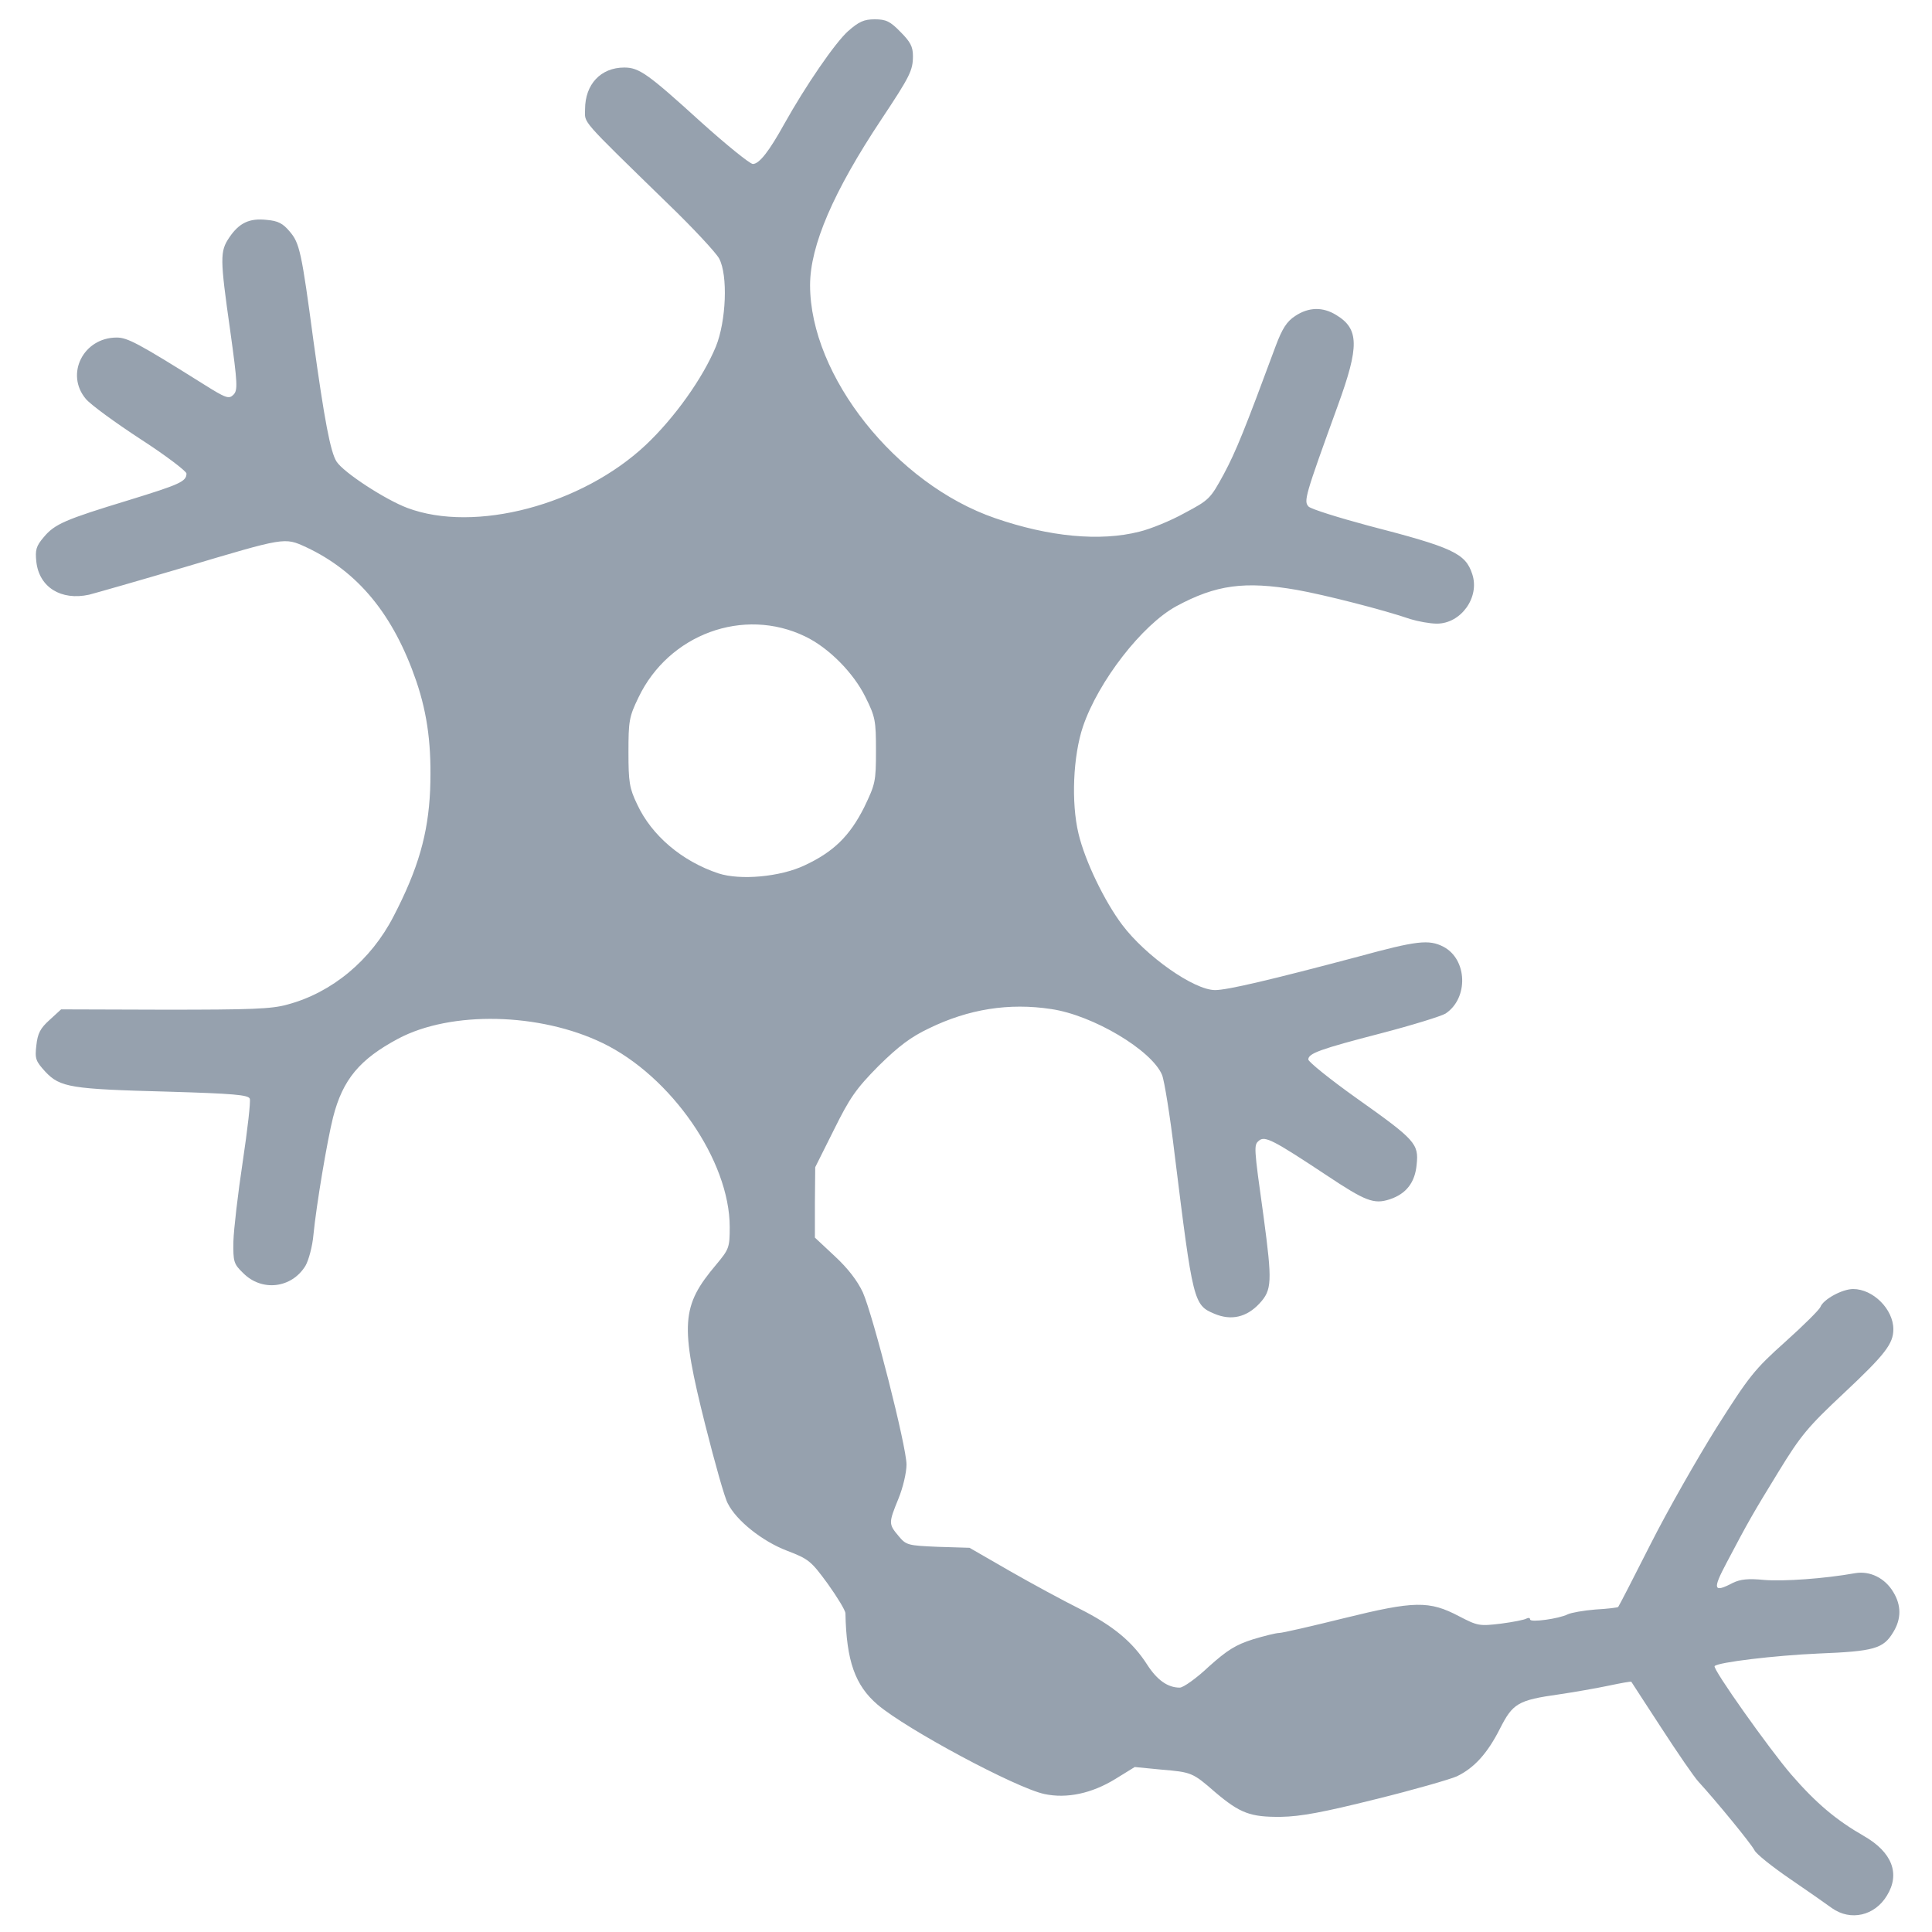
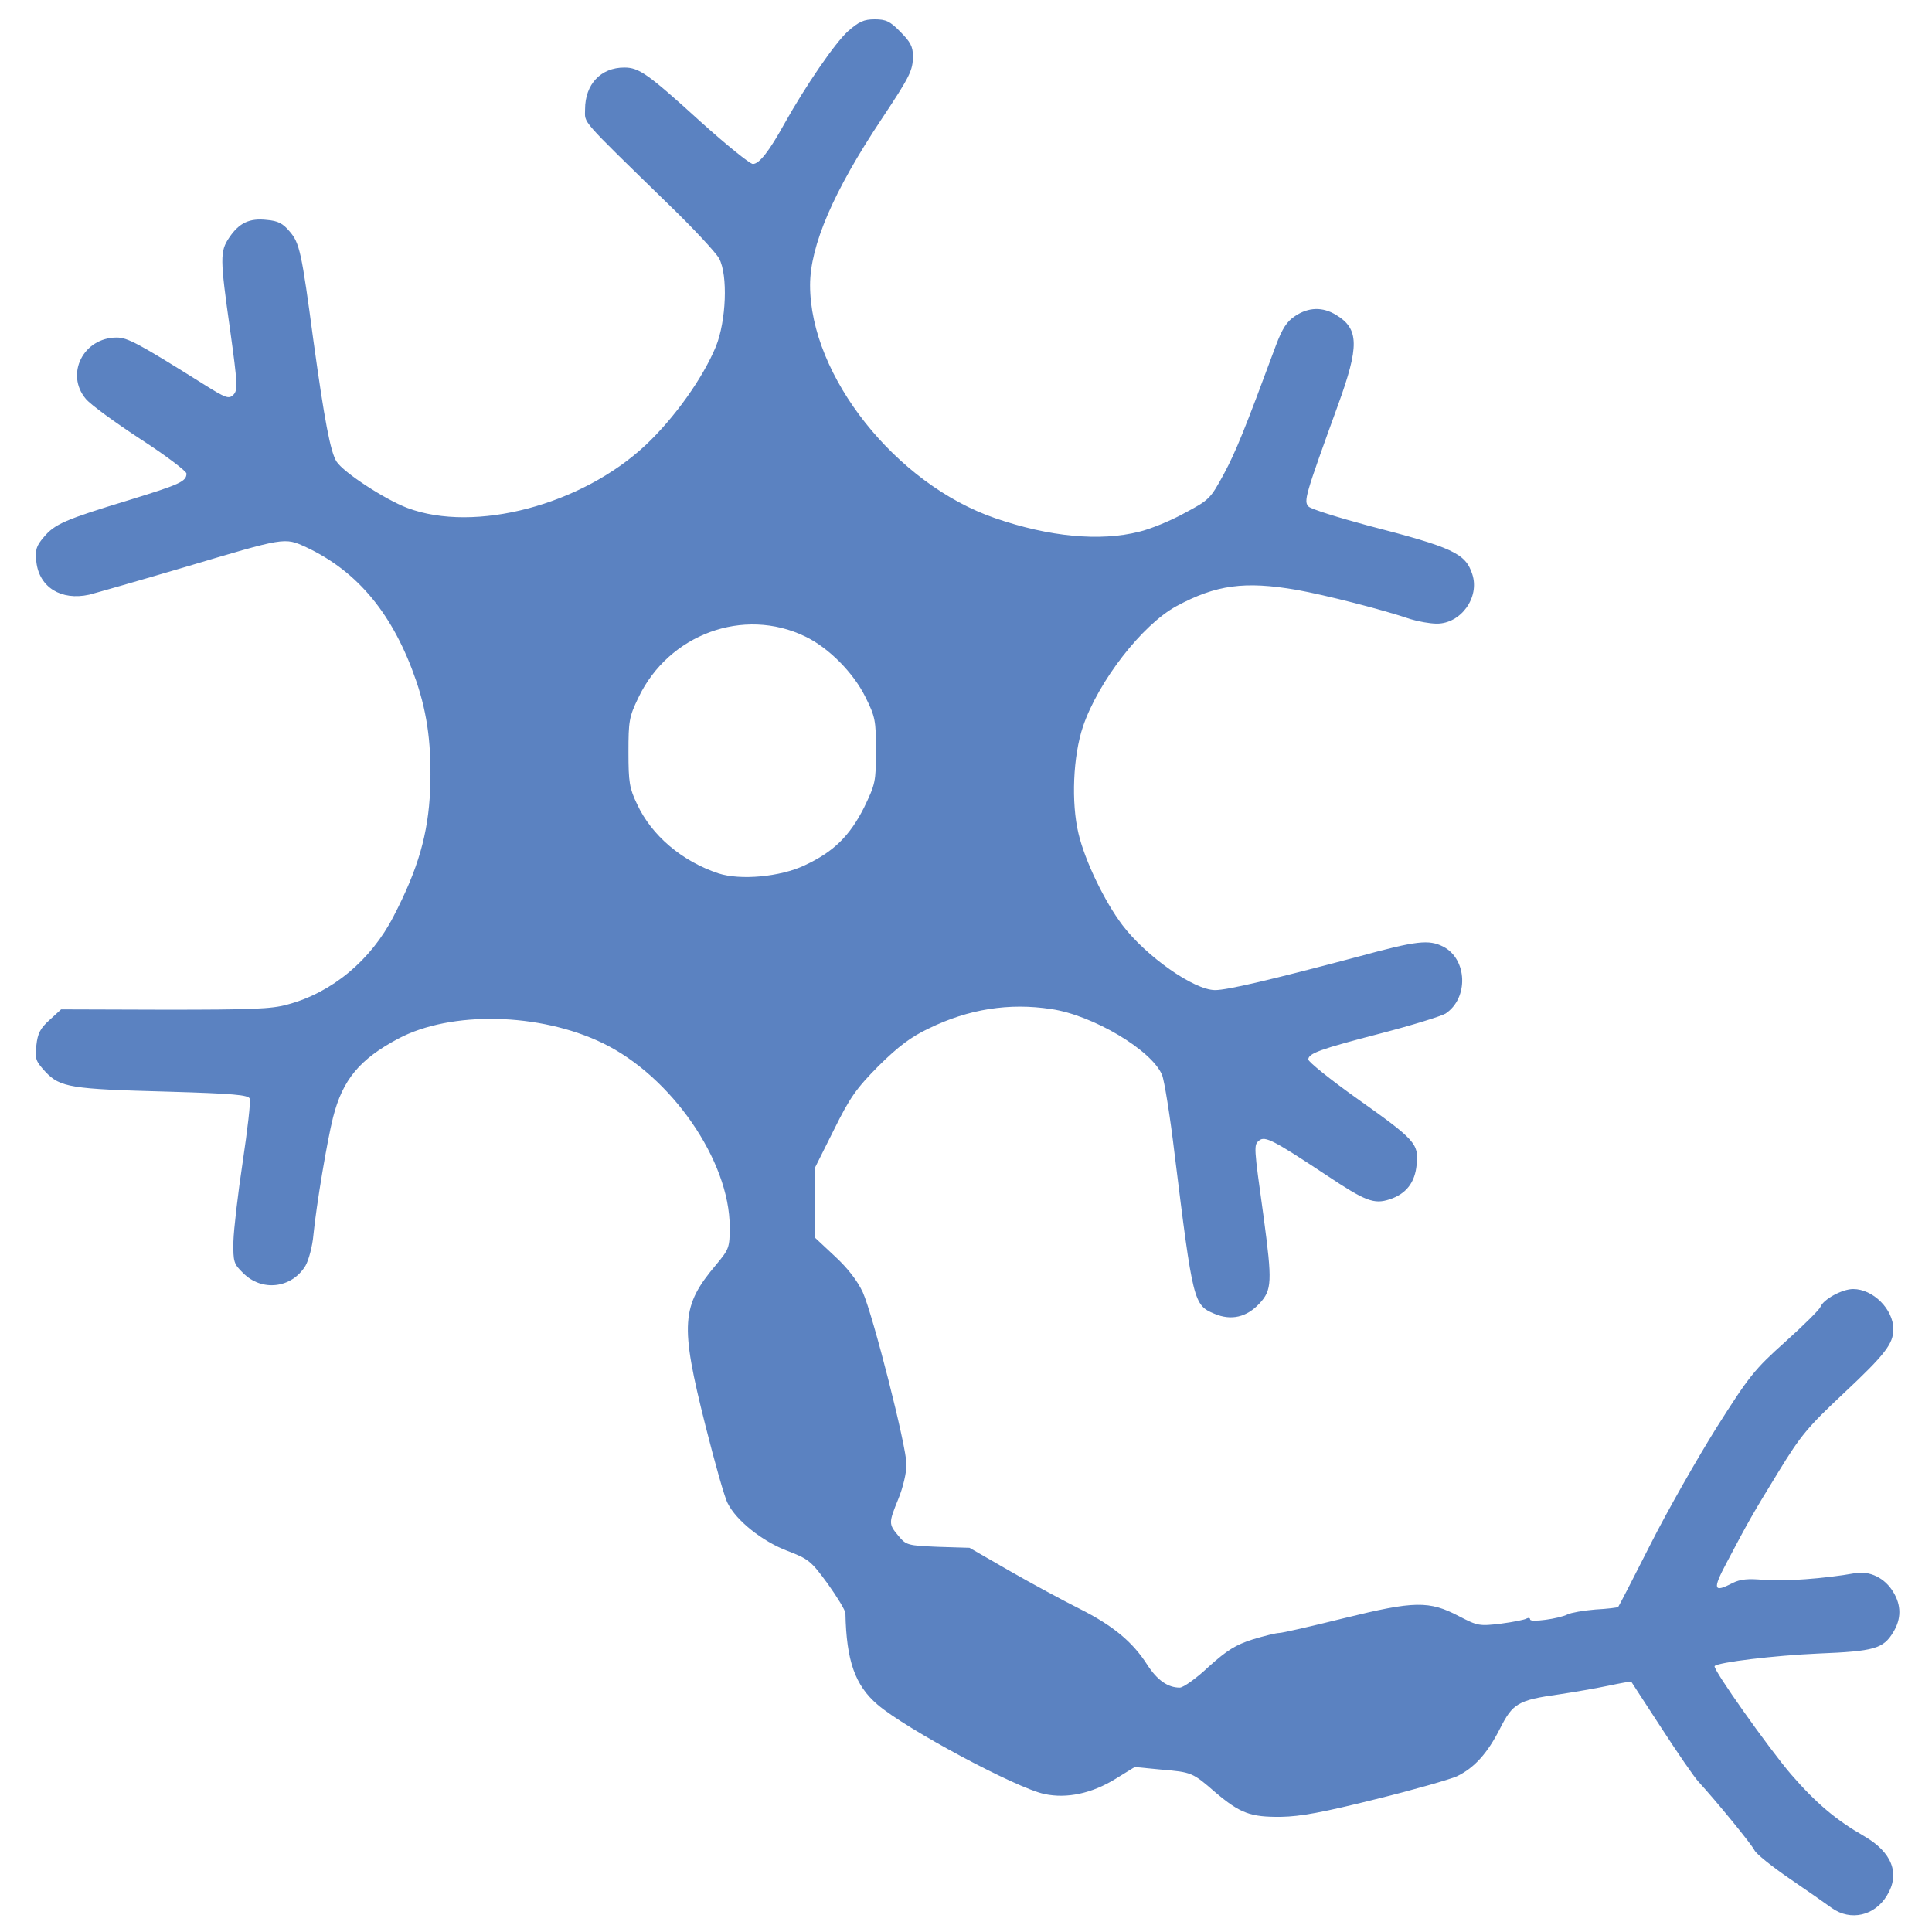
<svg xmlns="http://www.w3.org/2000/svg" viewBox="0 0 100 100">
  <defs>
    <clipPath id="t">
      <rect width="100" height="100" />
    </clipPath>
  </defs>
  <g clip-path="url(#t)">
-     <path fill="#96a1ae" fill-rule="evenodd" transform=" translate(-14.307 -15.139) scale(0.16638)" d="M655.9 684.6 C654.0 683.2 648.1 679.1 642.7 675.4 C637.3 671.7 632.4 667.8 631.8 666.6 C630.8 664.6 619.9 651.3 614.4 645.3 C613.0 643.8 607.8 636.2 602.8 628.5 C597.8 620.8 593.6 614.4 593.5 614.2 C593.4 614.0 590.2 614.6 586.4 615.4 C582.6 616.2 575.7 617.4 571.0 618.1 C558.2 619.9 556.6 620.9 552.6 628.8 C548.7 636.5 544.6 641.0 539.2 643.6 C537.2 644.5 525.8 647.8 514.0 650.7 C497.6 654.8 490.6 656.1 484.5 656.2 C475.0 656.3 471.8 655.1 464.1 648.6 C457.0 642.4 456.7 642.3 447.2 641.5 L439.0 640.7 L433.0 644.4 C425.7 648.9 417.9 650.6 410.9 649.1 C402.0 647.2 367.9 628.9 359.0 621.3 C352.0 615.3 349.3 607.7 349.0 592.9 C349.0 592.0 346.5 587.9 343.5 583.7 C338.3 576.6 337.6 576.0 330.8 573.4 C323.2 570.5 315.1 564.1 312.4 558.7 C311.5 557.2 308.4 546.2 305.4 534.3 C297.5 502.9 297.9 497.3 308.8 484.4 C312.8 479.6 313.0 479.1 313.0 472.7 C313.0 452.1 294.8 425.8 273.5 415.5 C253.9 406.0 226.3 405.4 209.9 414.1 C197.9 420.5 192.6 426.8 189.6 438.6 C187.8 445.7 184.4 465.9 183.5 475.1 C183.2 478.7 182.0 483.1 181.0 484.8 C176.7 491.8 167.4 492.9 161.6 487.0 C158.7 484.2 158.5 483.5 158.6 477.2 C158.7 473.5 160.0 462.3 161.5 452.4 C163.0 442.4 164.0 433.6 163.7 432.8 C163.3 431.6 158.6 431.2 138.3 430.6 C108.1 429.8 104.7 429.3 100.1 424.4 C97.1 421.1 96.8 420.4 97.3 416.2 C97.7 412.5 98.5 410.9 101.4 408.3 L105.0 405.0 L137.2 405.1 C164.0 405.1 170.5 404.9 175.4 403.5 C189.3 399.8 201.4 389.7 208.4 376.1 C216.1 361.3 219.2 350.4 219.8 336.8 C220.3 323.5 219.1 313.5 215.5 302.9 C208.4 282.2 197.4 268.8 181.2 261.2 C174.4 258.1 174.8 258.1 143.2 267.5 C129.3 271.6 116.0 275.4 113.7 276.0 C105.0 277.9 98.2 273.7 97.3 265.8 C96.9 262.1 97.2 260.9 99.6 258.1 C103.0 254.0 106.3 252.6 126.0 246.6 C141.9 241.7 144.0 240.8 144.0 238.3 C144.0 237.6 137.6 232.7 129.7 227.6 C121.9 222.5 114.2 216.9 112.7 215.1 C106.2 207.4 111.9 196.0 122.3 196.0 C125.6 196.0 128.9 197.7 149.3 210.5 C156.3 214.9 157.2 215.2 158.6 213.8 C160.0 212.4 159.9 210.4 157.6 193.8 C154.4 171.3 154.4 169.2 157.3 164.9 C160.4 160.3 163.6 158.8 169.0 159.4 C172.5 159.7 174.0 160.5 176.1 163.0 C179.2 166.6 179.8 169.3 183.5 197.0 C186.9 221.6 188.8 231.7 190.7 234.6 C192.9 238.0 205.8 246.4 212.7 249.0 C233.7 256.9 267.0 248.1 286.9 229.4 C295.8 221.0 304.6 208.7 308.7 198.8 C311.9 190.9 312.5 176.6 309.7 171.4 C308.8 169.7 301.7 162.0 293.8 154.4 C266.0 127.3 268.0 129.5 268.0 125.0 C268.0 117.2 272.9 112.0 280.2 112.0 C284.8 112.0 287.5 113.9 304.0 128.9 C312.0 136.1 319.3 142.0 320.2 142.0 C322.2 142.0 325.3 138.0 330.0 129.5 C336.6 117.7 345.7 104.4 349.8 100.7 C353.2 97.7 354.8 97.0 358.1 97.0 C361.6 97.0 362.9 97.6 366.1 100.9 C369.2 104.0 370.0 105.5 370.0 108.4 C370.0 112.9 369.1 114.7 360.2 128.1 C345.3 150.5 338.0 167.4 338.0 179.7 C338.0 207.9 364.7 241.6 395.6 252.2 C412.4 258.0 428.2 259.5 440.4 256.4 C443.8 255.6 450.2 253.0 454.5 250.6 C462.2 246.5 462.5 246.2 466.7 238.5 C470.5 231.4 473.2 224.7 482.9 198.5 C484.9 193.2 486.3 191.0 488.9 189.3 C493.1 186.5 497.5 186.4 501.7 189.0 C508.8 193.3 508.9 198.7 502.2 217.1 C491.9 245.5 491.5 246.9 493.1 248.6 C494.0 249.4 502.3 252.0 511.6 254.5 C537.9 261.3 541.9 263.1 544.0 269.6 C546.4 276.8 540.5 285.0 533.0 285.0 C530.8 285.0 527.1 284.3 524.8 283.6 C516.4 280.7 497.9 276.0 489.4 274.5 C473.2 271.7 464.3 272.9 451.9 279.6 C441.3 285.4 427.7 302.9 422.9 317.0 C419.8 326.2 419.2 340.7 421.5 350.3 C423.5 358.8 429.6 371.4 435.1 378.7 C442.4 388.4 457.4 399.0 464.0 399.0 C467.8 399.0 481.4 395.8 508.5 388.6 C526.8 383.6 530.5 383.2 535.0 385.5 C542.5 389.4 542.9 401.5 535.7 406.3 C534.4 407.1 525.4 409.9 515.8 412.4 C496.5 417.4 493.0 418.7 493.0 420.6 C493.0 421.3 499.8 426.8 508.1 432.7 C526.3 445.6 527.4 446.8 526.7 453.3 C526.2 458.8 523.5 462.4 518.3 464.1 C513.4 465.7 510.8 464.7 498.5 456.5 C482.2 445.7 479.5 444.3 477.7 445.8 C476.0 447.2 476.0 447.4 479.1 469.6 C481.8 489.8 481.7 492.3 477.8 496.5 C473.8 500.8 469.0 501.9 463.8 499.7 C457.3 497.0 457.1 496.0 451.4 450.0 C450.0 438.2 448.2 427.1 447.5 425.4 C444.3 417.7 426.0 406.8 413.0 404.9 C399.9 402.9 387.3 404.9 375.0 410.9 C369.3 413.6 365.5 416.5 359.3 422.6 C352.3 429.7 350.4 432.4 345.4 442.5 L339.6 454.1 L339.5 465.1 L339.5 476.0 L345.7 481.8 C349.8 485.6 352.7 489.4 354.4 493.0 C357.6 500.2 368.0 541.0 368.0 546.6 C368.0 549.1 366.9 553.8 365.5 557.2 C362.4 564.8 362.4 565.1 365.5 568.8 C367.9 571.7 368.4 571.8 377.8 572.2 L387.6 572.5 L400.1 579.7 C406.9 583.6 416.7 588.9 421.9 591.5 C432.2 596.7 438.3 601.7 442.9 608.9 C446.0 613.7 449.3 616.0 453.0 616.0 C454.1 616.0 458.2 613.1 462.0 609.5 C467.8 604.3 470.4 602.7 475.7 601.0 C479.3 599.9 483.0 599.0 483.9 599.0 C484.9 599.0 494.0 596.9 504.1 594.4 C526.0 589.0 530.6 588.9 539.9 593.8 C545.7 596.8 546.2 596.9 552.9 596.1 C556.7 595.6 560.3 594.9 560.9 594.5 C561.5 594.2 562.0 594.3 562.0 594.8 C562.0 595.8 570.9 594.6 573.7 593.2 C574.7 592.7 578.6 592.0 582.3 591.7 C586.0 591.5 589.3 591.1 589.4 590.9 C589.6 590.7 594.1 582.0 599.4 571.5 C604.7 561.0 614.0 544.7 620.0 535.1 C630.2 519.0 631.8 517.0 641.4 508.4 C647.1 503.3 652.0 498.4 652.3 497.6 C653.2 495.2 659.1 492.0 662.5 492.0 C668.7 492.0 675.0 498.3 675.0 504.5 C675.0 509.0 672.5 512.3 659.6 524.4 C648.5 534.8 646.2 537.5 639.3 548.8 C631.2 562.0 629.9 564.3 623.1 577.2 C618.7 585.5 619.0 586.6 625.1 583.4 C627.4 582.3 629.8 582.0 634.8 582.5 C640.9 583.0 653.6 582.1 663.1 580.4 C667.7 579.6 672.4 581.9 675.0 586.3 C677.5 590.4 677.5 594.6 675.0 598.7 C671.9 603.9 669.1 604.7 651.6 605.4 C638.1 606.0 620.5 608.1 619.4 609.3 C618.6 610.0 636.4 635.1 643.2 643.0 C651.0 652.0 657.2 657.2 665.9 662.2 C674.6 667.2 677.2 673.9 673.0 680.7 C669.2 687.0 661.7 688.7 655.9 684.6 Z M336.3 360.2 C345.3 356.0 350.3 351.1 354.8 342.2 C358.3 334.9 358.5 334.2 358.5 324.5 C358.5 315.2 358.3 314.0 355.2 307.8 C351.5 300.3 343.8 292.5 336.5 289.0 C317.3 279.7 294.0 288.3 284.6 308.0 C281.7 314.0 281.5 315.3 281.5 325.0 C281.5 334.3 281.8 336.2 284.2 341.2 C288.7 350.9 298.1 358.9 309.5 362.7 C316.3 364.9 328.7 363.8 336.3 360.2 Z" />
+     <path fill="#5b82c1" fill-rule="evenodd" transform=" translate(-14.307 -15.139) scale(0.16638)" d="M655.9 684.6 C654.0 683.2 648.1 679.1 642.7 675.4 C637.3 671.7 632.4 667.8 631.8 666.6 C630.8 664.6 619.9 651.3 614.4 645.3 C613.0 643.8 607.8 636.2 602.8 628.5 C597.8 620.8 593.6 614.4 593.5 614.2 C593.4 614.0 590.2 614.6 586.4 615.4 C582.6 616.2 575.7 617.4 571.0 618.1 C558.2 619.9 556.6 620.9 552.6 628.8 C548.7 636.5 544.6 641.0 539.2 643.6 C537.2 644.5 525.8 647.8 514.0 650.7 C497.6 654.8 490.6 656.1 484.5 656.2 C475.0 656.3 471.8 655.1 464.1 648.6 C457.0 642.4 456.7 642.3 447.2 641.5 L439.0 640.7 L433.0 644.4 C425.7 648.9 417.9 650.6 410.9 649.1 C402.0 647.2 367.9 628.9 359.0 621.3 C352.0 615.3 349.3 607.7 349.0 592.9 C349.0 592.0 346.5 587.9 343.5 583.7 C338.3 576.6 337.6 576.0 330.8 573.4 C323.2 570.5 315.1 564.1 312.4 558.7 C311.5 557.2 308.4 546.2 305.4 534.3 C297.5 502.9 297.9 497.3 308.8 484.4 C312.8 479.6 313.0 479.1 313.0 472.7 C313.0 452.1 294.8 425.8 273.5 415.5 C253.9 406.0 226.3 405.4 209.9 414.1 C197.9 420.5 192.6 426.8 189.6 438.6 C187.8 445.7 184.4 465.9 183.5 475.1 C183.2 478.7 182.0 483.1 181.0 484.8 C176.7 491.8 167.4 492.9 161.6 487.0 C158.7 484.2 158.5 483.5 158.6 477.2 C158.7 473.5 160.0 462.3 161.5 452.4 C163.0 442.4 164.0 433.6 163.7 432.8 C163.3 431.6 158.6 431.2 138.3 430.6 C108.1 429.8 104.7 429.3 100.1 424.4 C97.1 421.1 96.8 420.4 97.3 416.2 C97.7 412.5 98.5 410.9 101.4 408.3 L105.0 405.0 L137.2 405.1 C164.0 405.1 170.5 404.9 175.4 403.5 C189.3 399.8 201.4 389.7 208.4 376.1 C216.1 361.3 219.2 350.4 219.8 336.8 C220.3 323.5 219.1 313.5 215.5 302.9 C208.4 282.2 197.4 268.8 181.2 261.2 C174.4 258.1 174.8 258.1 143.2 267.5 C129.3 271.6 116.0 275.4 113.7 276.0 C105.0 277.9 98.2 273.7 97.3 265.8 C96.9 262.1 97.2 260.9 99.6 258.1 C103.0 254.0 106.3 252.6 126.0 246.6 C141.9 241.7 144.0 240.8 144.0 238.3 C144.0 237.6 137.6 232.7 129.7 227.6 C121.9 222.5 114.2 216.9 112.7 215.1 C106.2 207.4 111.9 196.0 122.3 196.0 C125.6 196.0 128.9 197.7 149.3 210.5 C156.3 214.9 157.2 215.2 158.6 213.8 C160.0 212.4 159.9 210.4 157.6 193.8 C154.4 171.3 154.4 169.2 157.3 164.9 C160.4 160.3 163.6 158.8 169.0 159.4 C172.5 159.7 174.0 160.5 176.1 163.0 C179.2 166.6 179.8 169.3 183.5 197.0 C186.9 221.6 188.8 231.7 190.7 234.6 C192.9 238.0 205.8 246.4 212.7 249.0 C233.7 256.9 267.0 248.1 286.9 229.4 C295.8 221.0 304.6 208.7 308.7 198.8 C311.9 190.9 312.5 176.6 309.7 171.4 C308.8 169.7 301.7 162.0 293.8 154.4 C266.0 127.3 268.0 129.5 268.0 125.0 C268.0 117.2 272.9 112.0 280.2 112.0 C284.8 112.0 287.5 113.9 304.0 128.9 C312.0 136.1 319.3 142.0 320.2 142.0 C322.2 142.0 325.3 138.0 330.0 129.5 C336.6 117.7 345.7 104.4 349.8 100.7 C353.2 97.7 354.8 97.0 358.1 97.0 C361.6 97.0 362.9 97.6 366.1 100.9 C369.2 104.0 370.0 105.5 370.0 108.4 C370.0 112.9 369.1 114.7 360.2 128.1 C345.3 150.5 338.0 167.4 338.0 179.7 C338.0 207.9 364.7 241.6 395.6 252.2 C412.4 258.0 428.2 259.5 440.4 256.4 C443.8 255.6 450.2 253.0 454.5 250.6 C462.2 246.5 462.5 246.2 466.7 238.5 C470.5 231.4 473.2 224.7 482.9 198.5 C484.9 193.2 486.3 191.0 488.9 189.3 C493.1 186.5 497.5 186.4 501.7 189.0 C508.8 193.3 508.9 198.7 502.2 217.1 C491.9 245.5 491.5 246.9 493.1 248.6 C494.0 249.4 502.3 252.0 511.6 254.5 C537.9 261.3 541.9 263.1 544.0 269.6 C546.4 276.8 540.5 285.0 533.0 285.0 C530.8 285.0 527.1 284.3 524.8 283.6 C516.4 280.7 497.9 276.0 489.4 274.5 C473.2 271.7 464.3 272.9 451.9 279.6 C441.3 285.4 427.7 302.9 422.9 317.0 C419.8 326.2 419.2 340.7 421.5 350.3 C423.5 358.8 429.6 371.4 435.1 378.7 C442.4 388.4 457.4 399.0 464.0 399.0 C467.8 399.0 481.4 395.8 508.5 388.6 C526.8 383.6 530.5 383.2 535.0 385.5 C542.5 389.4 542.9 401.5 535.7 406.3 C534.4 407.1 525.4 409.9 515.8 412.4 C496.5 417.4 493.0 418.7 493.0 420.6 C493.0 421.3 499.8 426.8 508.1 432.7 C526.3 445.6 527.4 446.8 526.7 453.3 C526.2 458.8 523.5 462.4 518.3 464.1 C513.4 465.7 510.8 464.7 498.5 456.5 C482.2 445.7 479.5 444.3 477.7 445.8 C476.0 447.2 476.0 447.4 479.1 469.6 C481.8 489.8 481.7 492.3 477.8 496.5 C473.8 500.8 469.0 501.9 463.8 499.7 C457.3 497.0 457.1 496.0 451.4 450.0 C450.0 438.2 448.2 427.1 447.5 425.4 C444.3 417.7 426.0 406.8 413.0 404.9 C399.9 402.9 387.3 404.9 375.0 410.9 C369.3 413.6 365.5 416.5 359.3 422.6 C352.3 429.7 350.4 432.4 345.4 442.5 L339.6 454.1 L339.5 465.1 L339.5 476.0 L345.7 481.8 C349.8 485.6 352.7 489.4 354.4 493.0 C357.6 500.2 368.0 541.0 368.0 546.6 C368.0 549.1 366.9 553.8 365.5 557.2 C362.4 564.8 362.4 565.1 365.5 568.8 C367.9 571.7 368.4 571.8 377.8 572.2 L387.6 572.5 L400.1 579.7 C406.9 583.6 416.7 588.9 421.9 591.5 C432.2 596.7 438.3 601.7 442.9 608.9 C446.0 613.7 449.3 616.0 453.0 616.0 C454.1 616.0 458.2 613.1 462.0 609.5 C467.8 604.3 470.4 602.7 475.7 601.0 C479.3 599.9 483.0 599.0 483.9 599.0 C484.9 599.0 494.0 596.9 504.1 594.4 C526.0 589.0 530.6 588.9 539.9 593.8 C545.7 596.8 546.2 596.9 552.9 596.1 C556.7 595.6 560.3 594.9 560.9 594.5 C561.5 594.2 562.0 594.3 562.0 594.8 C562.0 595.8 570.9 594.6 573.7 593.2 C574.7 592.7 578.6 592.0 582.3 591.7 C586.0 591.5 589.3 591.1 589.4 590.9 C589.6 590.7 594.1 582.0 599.4 571.5 C604.7 561.0 614.0 544.7 620.0 535.1 C630.2 519.0 631.8 517.0 641.4 508.4 C647.1 503.3 652.0 498.4 652.3 497.6 C653.2 495.2 659.1 492.0 662.5 492.0 C668.7 492.0 675.0 498.3 675.0 504.5 C675.0 509.0 672.5 512.3 659.6 524.4 C648.5 534.8 646.2 537.5 639.3 548.8 C631.2 562.0 629.9 564.3 623.1 577.2 C618.7 585.5 619.0 586.6 625.1 583.4 C627.4 582.3 629.8 582.0 634.8 582.5 C640.9 583.0 653.6 582.1 663.1 580.4 C667.7 579.6 672.4 581.9 675.0 586.3 C677.5 590.4 677.5 594.6 675.0 598.7 C671.9 603.9 669.1 604.7 651.6 605.4 C638.1 606.0 620.5 608.1 619.4 609.3 C618.6 610.0 636.4 635.1 643.2 643.0 C651.0 652.0 657.2 657.2 665.9 662.2 C674.6 667.2 677.2 673.9 673.0 680.7 C669.2 687.0 661.7 688.7 655.9 684.6 Z M336.3 360.2 C345.3 356.0 350.3 351.1 354.8 342.2 C358.3 334.9 358.5 334.2 358.5 324.5 C358.5 315.2 358.3 314.0 355.2 307.8 C351.5 300.3 343.8 292.5 336.5 289.0 C317.3 279.7 294.0 288.3 284.6 308.0 C281.7 314.0 281.5 315.3 281.5 325.0 C281.5 334.3 281.8 336.2 284.2 341.2 C288.7 350.9 298.1 358.9 309.5 362.7 C316.3 364.9 328.7 363.8 336.3 360.2 Z" />
  </g>
</svg>
